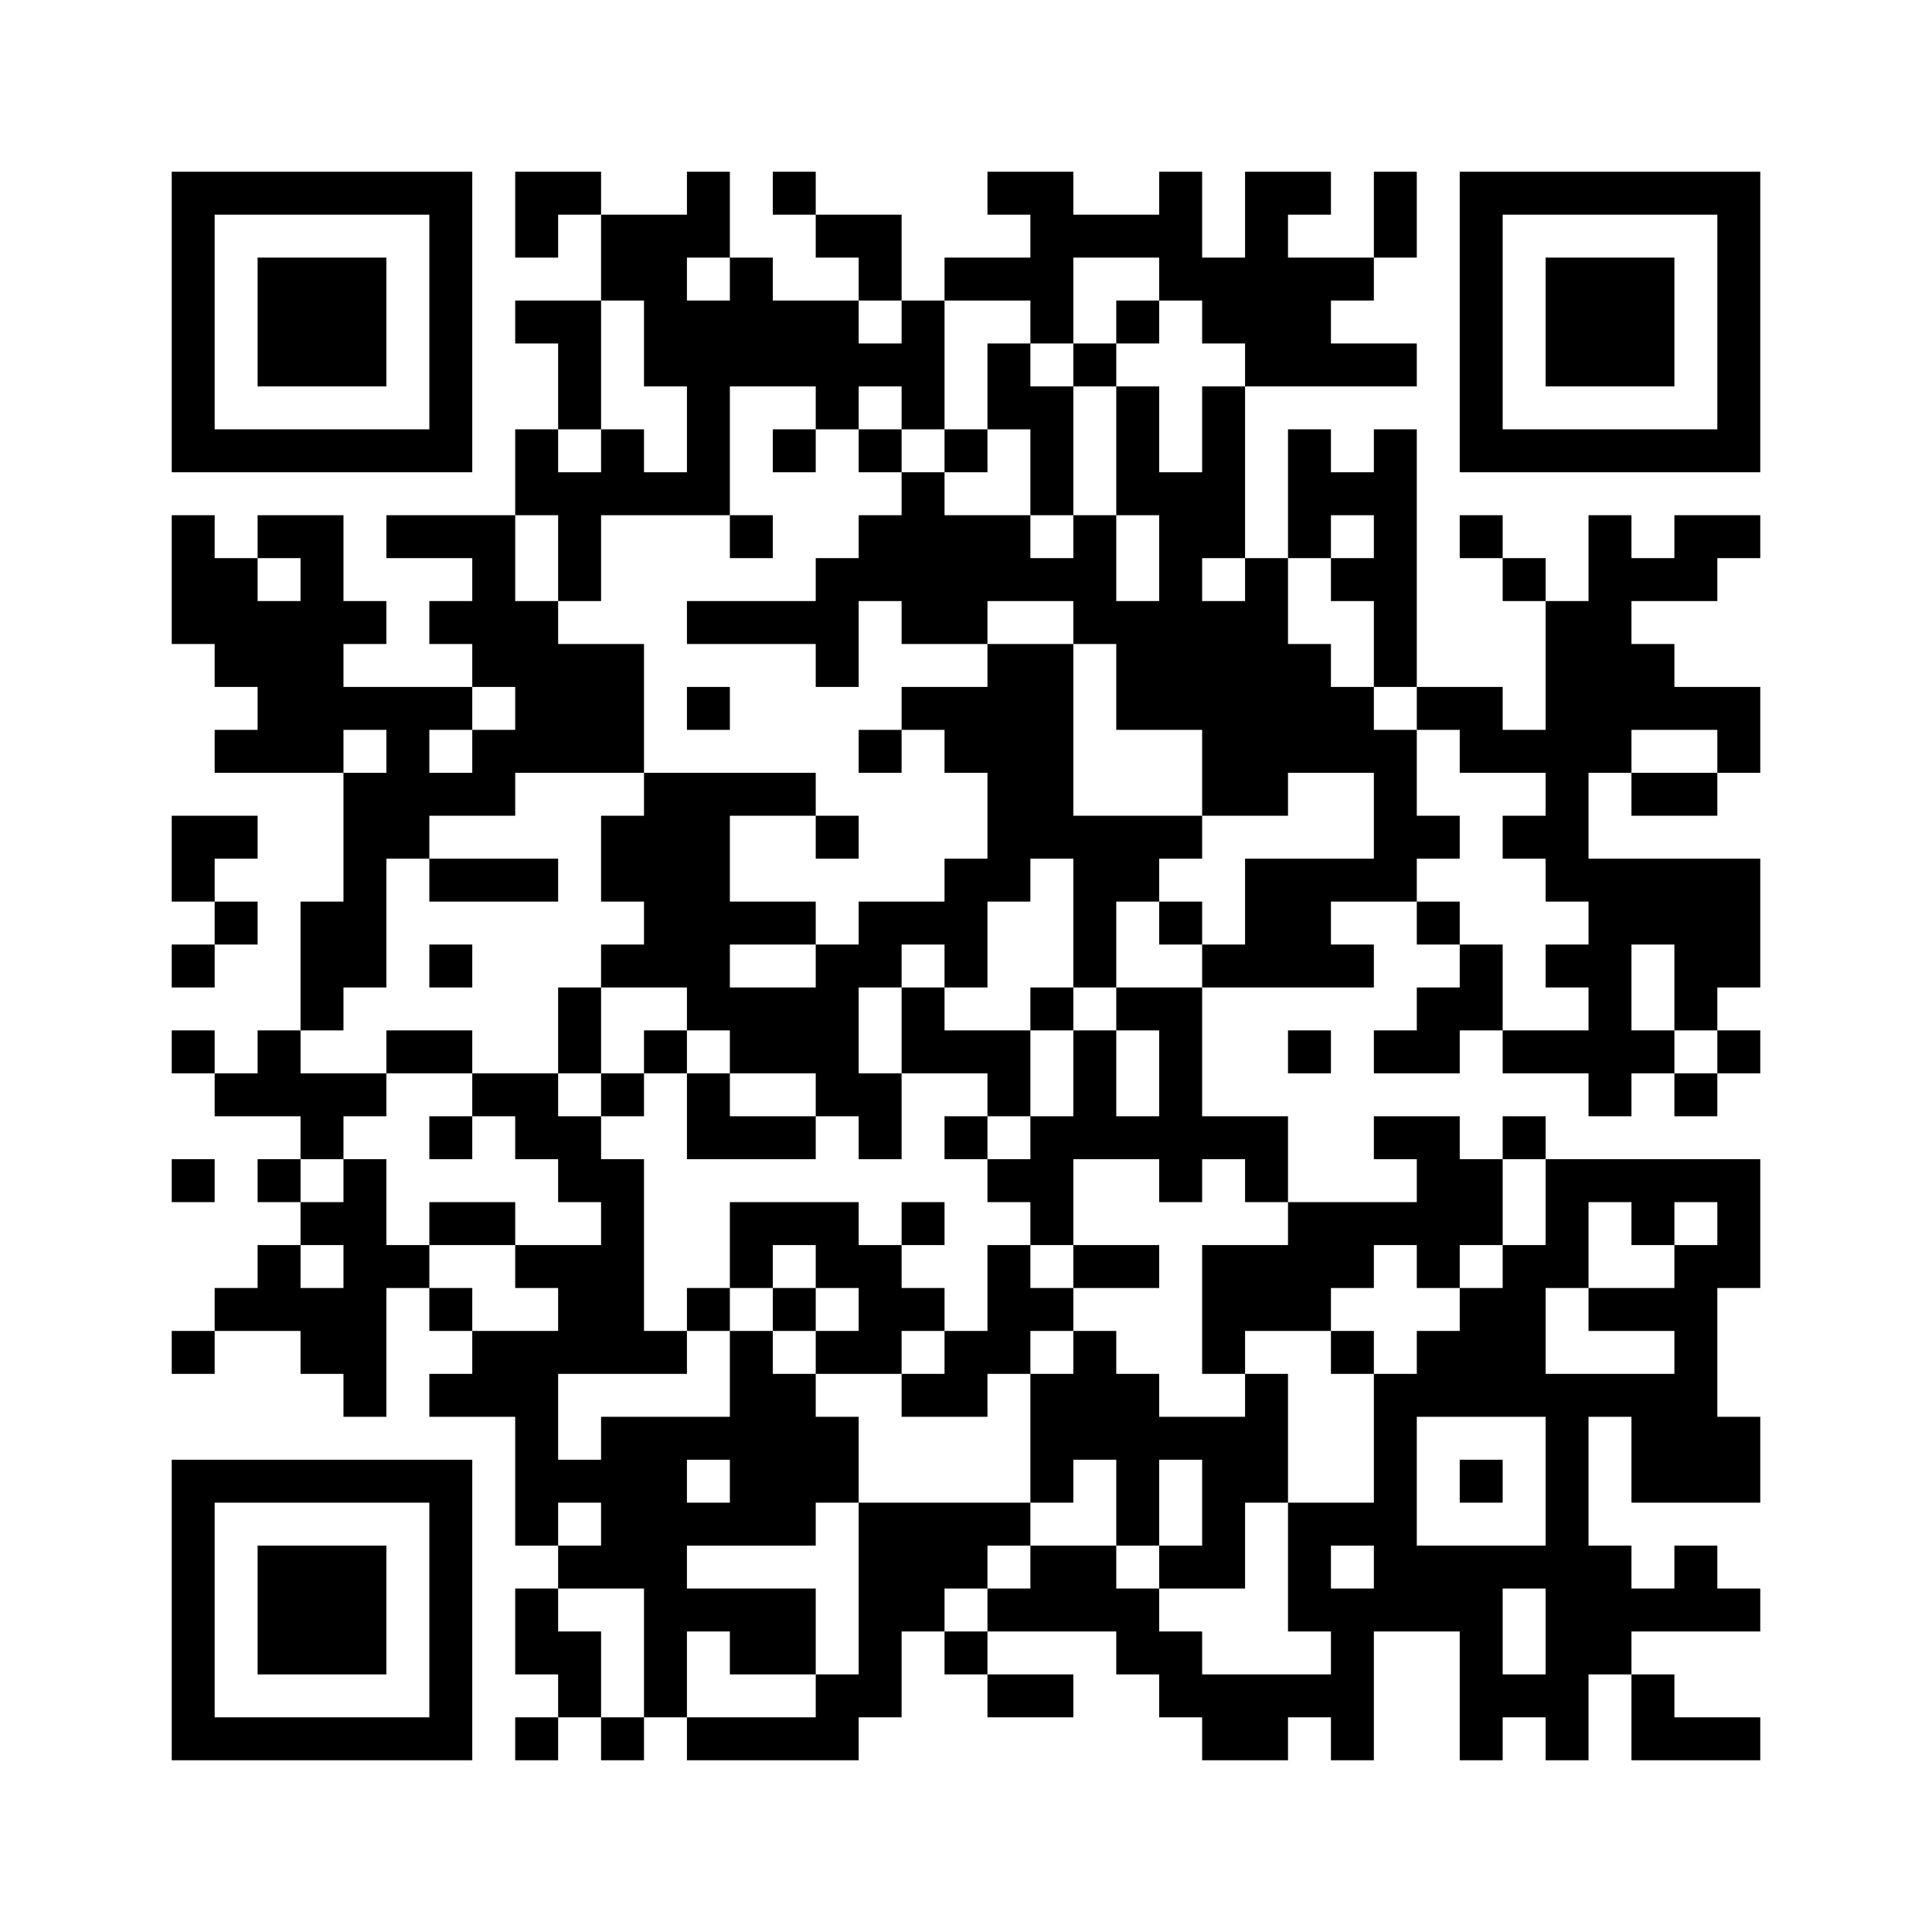
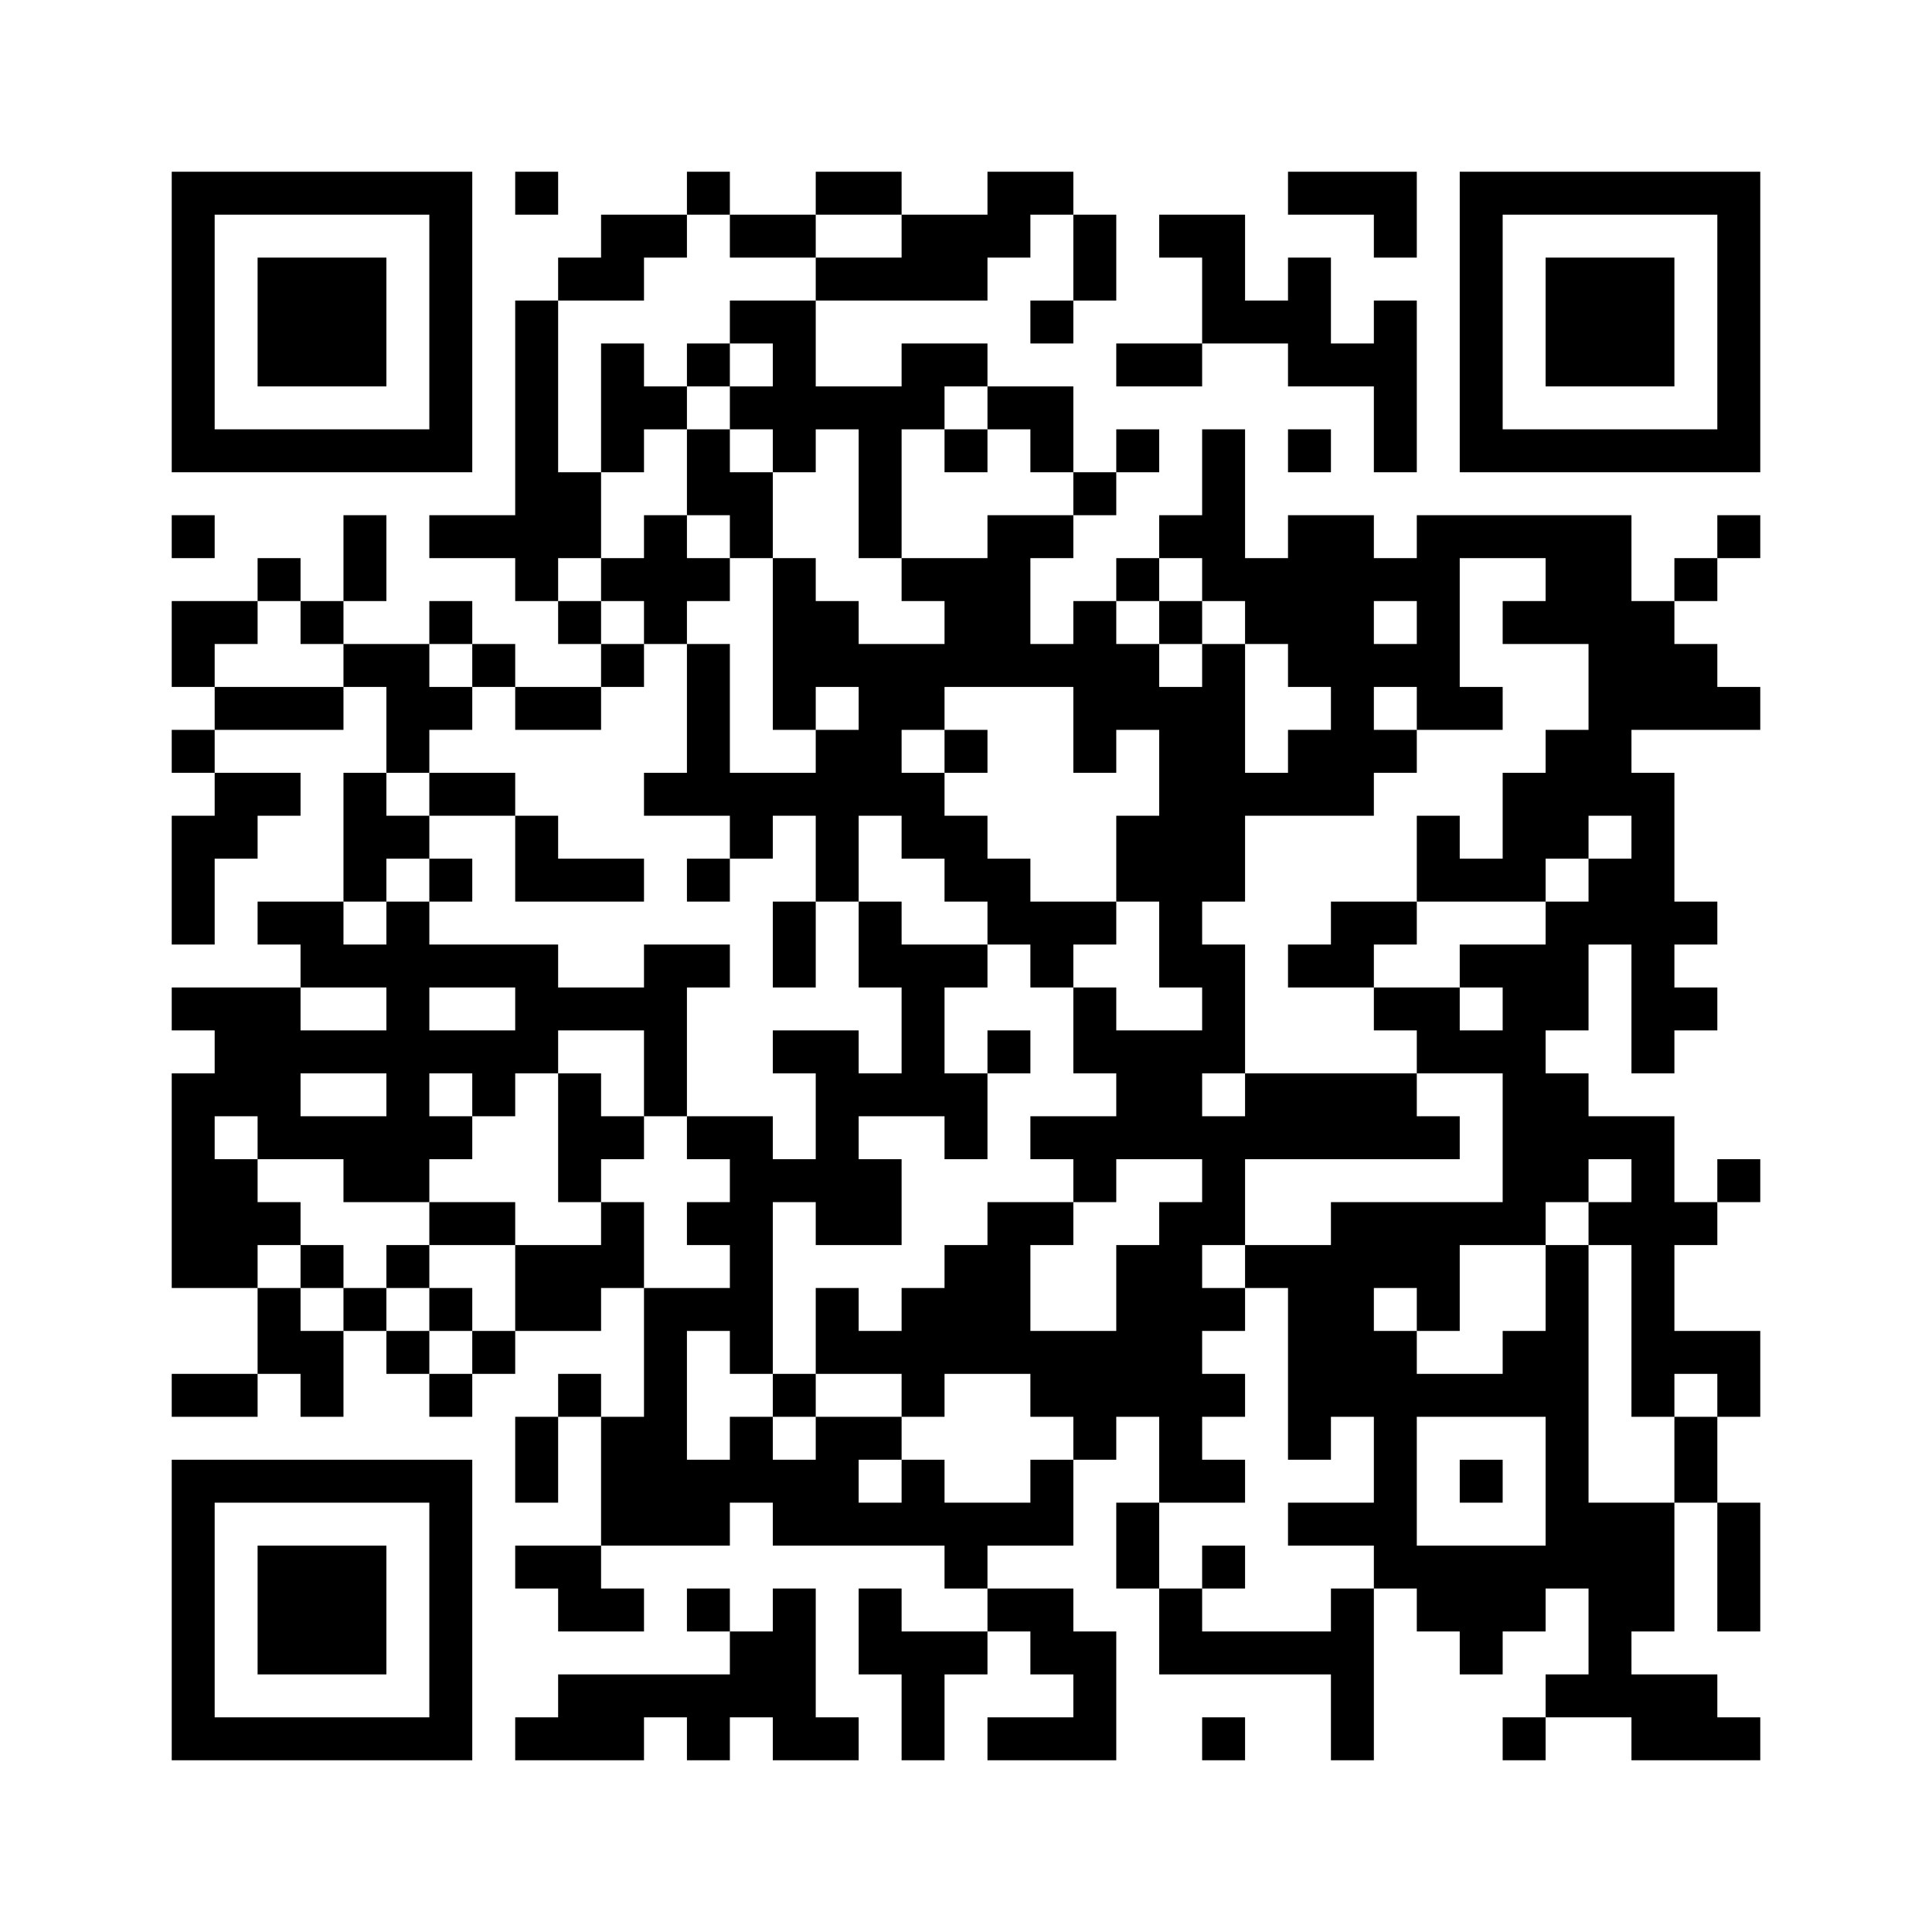
<svg xmlns="http://www.w3.org/2000/svg" width="45mm" height="45mm" version="1.1" viewBox="0 0 45 45">
-   <path d="M4,4H5V5H4zM5,4H6V5H5zM6,4H7V5H6zM7,4H8V5H7zM8,4H9V5H8zM9,4H10V5H9zM10,4H11V5H10zM12,4H13V5H12zM13,4H14V5H13zM16,4H17V5H16zM18,4H19V5H18zM23,4H24V5H23zM24,4H25V5H24zM27,4H28V5H27zM29,4H30V5H29zM30,4H31V5H30zM32,4H33V5H32zM34,4H35V5H34zM35,4H36V5H35zM36,4H37V5H36zM37,4H38V5H37zM38,4H39V5H38zM39,4H40V5H39zM40,4H41V5H40zM4,5H5V6H4zM10,5H11V6H10zM12,5H13V6H12zM14,5H15V6H14zM15,5H16V6H15zM16,5H17V6H16zM19,5H20V6H19zM20,5H21V6H20zM24,5H25V6H24zM25,5H26V6H25zM26,5H27V6H26zM27,5H28V6H27zM29,5H30V6H29zM32,5H33V6H32zM34,5H35V6H34zM40,5H41V6H40zM4,6H5V7H4zM6,6H7V7H6zM7,6H8V7H7zM8,6H9V7H8zM10,6H11V7H10zM14,6H15V7H14zM15,6H16V7H15zM17,6H18V7H17zM20,6H21V7H20zM22,6H23V7H22zM23,6H24V7H23zM24,6H25V7H24zM27,6H28V7H27zM28,6H29V7H28zM29,6H30V7H29zM30,6H31V7H30zM31,6H32V7H31zM34,6H35V7H34zM36,6H37V7H36zM37,6H38V7H37zM38,6H39V7H38zM40,6H41V7H40zM4,7H5V8H4zM6,7H7V8H6zM7,7H8V8H7zM8,7H9V8H8zM10,7H11V8H10zM12,7H13V8H12zM13,7H14V8H13zM15,7H16V8H15zM16,7H17V8H16zM17,7H18V8H17zM18,7H19V8H18zM19,7H20V8H19zM21,7H22V8H21zM24,7H25V8H24zM26,7H27V8H26zM28,7H29V8H28zM29,7H30V8H29zM30,7H31V8H30zM34,7H35V8H34zM36,7H37V8H36zM37,7H38V8H37zM38,7H39V8H38zM40,7H41V8H40zM4,8H5V9H4zM6,8H7V9H6zM7,8H8V9H7zM8,8H9V9H8zM10,8H11V9H10zM13,8H14V9H13zM15,8H16V9H15zM16,8H17V9H16zM17,8H18V9H17zM18,8H19V9H18zM19,8H20V9H19zM20,8H21V9H20zM21,8H22V9H21zM23,8H24V9H23zM25,8H26V9H25zM29,8H30V9H29zM30,8H31V9H30zM31,8H32V9H31zM32,8H33V9H32zM34,8H35V9H34zM36,8H37V9H36zM37,8H38V9H37zM38,8H39V9H38zM40,8H41V9H40zM4,9H5V10H4zM10,9H11V10H10zM13,9H14V10H13zM16,9H17V10H16zM19,9H20V10H19zM21,9H22V10H21zM23,9H24V10H23zM24,9H25V10H24zM26,9H27V10H26zM28,9H29V10H28zM34,9H35V10H34zM40,9H41V10H40zM4,10H5V11H4zM5,10H6V11H5zM6,10H7V11H6zM7,10H8V11H7zM8,10H9V11H8zM9,10H10V11H9zM10,10H11V11H10zM12,10H13V11H12zM14,10H15V11H14zM16,10H17V11H16zM18,10H19V11H18zM20,10H21V11H20zM22,10H23V11H22zM24,10H25V11H24zM26,10H27V11H26zM28,10H29V11H28zM30,10H31V11H30zM32,10H33V11H32zM34,10H35V11H34zM35,10H36V11H35zM36,10H37V11H36zM37,10H38V11H37zM38,10H39V11H38zM39,10H40V11H39zM40,10H41V11H40zM12,11H13V12H12zM13,11H14V12H13zM14,11H15V12H14zM15,11H16V12H15zM16,11H17V12H16zM21,11H22V12H21zM24,11H25V12H24zM26,11H27V12H26zM27,11H28V12H27zM28,11H29V12H28zM30,11H31V12H30zM31,11H32V12H31zM32,11H33V12H32zM4,12H5V13H4zM6,12H7V13H6zM7,12H8V13H7zM9,12H10V13H9zM10,12H11V13H10zM11,12H12V13H11zM13,12H14V13H13zM17,12H18V13H17zM20,12H21V13H20zM21,12H22V13H21zM22,12H23V13H22zM23,12H24V13H23zM25,12H26V13H25zM27,12H28V13H27zM28,12H29V13H28zM30,12H31V13H30zM32,12H33V13H32zM34,12H35V13H34zM37,12H38V13H37zM39,12H40V13H39zM40,12H41V13H40zM4,13H5V14H4zM5,13H6V14H5zM7,13H8V14H7zM11,13H12V14H11zM13,13H14V14H13zM19,13H20V14H19zM20,13H21V14H20zM21,13H22V14H21zM22,13H23V14H22zM23,13H24V14H23zM24,13H25V14H24zM25,13H26V14H25zM27,13H28V14H27zM29,13H30V14H29zM31,13H32V14H31zM32,13H33V14H32zM35,13H36V14H35zM37,13H38V14H37zM38,13H39V14H38zM39,13H40V14H39zM4,14H5V15H4zM5,14H6V15H5zM6,14H7V15H6zM7,14H8V15H7zM8,14H9V15H8zM10,14H11V15H10zM11,14H12V15H11zM12,14H13V15H12zM16,14H17V15H16zM17,14H18V15H17zM18,14H19V15H18zM19,14H20V15H19zM21,14H22V15H21zM22,14H23V15H22zM25,14H26V15H25zM26,14H27V15H26zM27,14H28V15H27zM28,14H29V15H28zM29,14H30V15H29zM32,14H33V15H32zM36,14H37V15H36zM37,14H38V15H37zM5,15H6V16H5zM6,15H7V16H6zM7,15H8V16H7zM11,15H12V16H11zM12,15H13V16H12zM13,15H14V16H13zM14,15H15V16H14zM19,15H20V16H19zM23,15H24V16H23zM24,15H25V16H24zM26,15H27V16H26zM27,15H28V16H27zM28,15H29V16H28zM29,15H30V16H29zM30,15H31V16H30zM32,15H33V16H32zM36,15H37V16H36zM37,15H38V16H37zM38,15H39V16H38zM6,16H7V17H6zM7,16H8V17H7zM8,16H9V17H8zM9,16H10V17H9zM10,16H11V17H10zM12,16H13V17H12zM13,16H14V17H13zM14,16H15V17H14zM16,16H17V17H16zM21,16H22V17H21zM22,16H23V17H22zM23,16H24V17H23zM24,16H25V17H24zM26,16H27V17H26zM27,16H28V17H27zM28,16H29V17H28zM29,16H30V17H29zM30,16H31V17H30zM31,16H32V17H31zM33,16H34V17H33zM34,16H35V17H34zM36,16H37V17H36zM37,16H38V17H37zM38,16H39V17H38zM39,16H40V17H39zM40,16H41V17H40zM5,17H6V18H5zM6,17H7V18H6zM7,17H8V18H7zM9,17H10V18H9zM11,17H12V18H11zM12,17H13V18H12zM13,17H14V18H13zM14,17H15V18H14zM20,17H21V18H20zM22,17H23V18H22zM23,17H24V18H23zM24,17H25V18H24zM28,17H29V18H28zM29,17H30V18H29zM30,17H31V18H30zM31,17H32V18H31zM32,17H33V18H32zM34,17H35V18H34zM35,17H36V18H35zM36,17H37V18H36zM37,17H38V18H37zM40,17H41V18H40zM8,18H9V19H8zM9,18H10V19H9zM10,18H11V19H10zM11,18H12V19H11zM15,18H16V19H15zM16,18H17V19H16zM17,18H18V19H17zM18,18H19V19H18zM23,18H24V19H23zM24,18H25V19H24zM28,18H29V19H28zM29,18H30V19H29zM32,18H33V19H32zM36,18H37V19H36zM38,18H39V19H38zM39,18H40V19H39zM4,19H5V20H4zM5,19H6V20H5zM8,19H9V20H8zM9,19H10V20H9zM14,19H15V20H14zM15,19H16V20H15zM16,19H17V20H16zM19,19H20V20H19zM23,19H24V20H23zM24,19H25V20H24zM25,19H26V20H25zM26,19H27V20H26zM27,19H28V20H27zM32,19H33V20H32zM33,19H34V20H33zM35,19H36V20H35zM36,19H37V20H36zM4,20H5V21H4zM8,20H9V21H8zM10,20H11V21H10zM11,20H12V21H11zM12,20H13V21H12zM14,20H15V21H14zM15,20H16V21H15zM16,20H17V21H16zM22,20H23V21H22zM23,20H24V21H23zM25,20H26V21H25zM26,20H27V21H26zM29,20H30V21H29zM30,20H31V21H30zM31,20H32V21H31zM32,20H33V21H32zM36,20H37V21H36zM37,20H38V21H37zM38,20H39V21H38zM39,20H40V21H39zM40,20H41V21H40zM5,21H6V22H5zM7,21H8V22H7zM8,21H9V22H8zM15,21H16V22H15zM16,21H17V22H16zM17,21H18V22H17zM18,21H19V22H18zM20,21H21V22H20zM21,21H22V22H21zM22,21H23V22H22zM25,21H26V22H25zM27,21H28V22H27zM29,21H30V22H29zM30,21H31V22H30zM33,21H34V22H33zM37,21H38V22H37zM38,21H39V22H38zM39,21H40V22H39zM40,21H41V22H40zM4,22H5V23H4zM7,22H8V23H7zM8,22H9V23H8zM10,22H11V23H10zM14,22H15V23H14zM15,22H16V23H15zM16,22H17V23H16zM19,22H20V23H19zM20,22H21V23H20zM22,22H23V23H22zM25,22H26V23H25zM28,22H29V23H28zM29,22H30V23H29zM30,22H31V23H30zM31,22H32V23H31zM34,22H35V23H34zM36,22H37V23H36zM37,22H38V23H37zM39,22H40V23H39zM40,22H41V23H40zM7,23H8V24H7zM13,23H14V24H13zM16,23H17V24H16zM17,23H18V24H17zM18,23H19V24H18zM19,23H20V24H19zM21,23H22V24H21zM24,23H25V24H24zM26,23H27V24H26zM27,23H28V24H27zM33,23H34V24H33zM34,23H35V24H34zM37,23H38V24H37zM39,23H40V24H39zM4,24H5V25H4zM6,24H7V25H6zM9,24H10V25H9zM10,24H11V25H10zM13,24H14V25H13zM15,24H16V25H15zM17,24H18V25H17zM18,24H19V25H18zM19,24H20V25H19zM21,24H22V25H21zM22,24H23V25H22zM23,24H24V25H23zM25,24H26V25H25zM27,24H28V25H27zM30,24H31V25H30zM32,24H33V25H32zM33,24H34V25H33zM35,24H36V25H35zM36,24H37V25H36zM37,24H38V25H37zM38,24H39V25H38zM40,24H41V25H40zM5,25H6V26H5zM6,25H7V26H6zM7,25H8V26H7zM8,25H9V26H8zM11,25H12V26H11zM12,25H13V26H12zM14,25H15V26H14zM16,25H17V26H16zM19,25H20V26H19zM20,25H21V26H20zM23,25H24V26H23zM25,25H26V26H25zM27,25H28V26H27zM37,25H38V26H37zM39,25H40V26H39zM7,26H8V27H7zM10,26H11V27H10zM12,26H13V27H12zM13,26H14V27H13zM16,26H17V27H16zM17,26H18V27H17zM18,26H19V27H18zM20,26H21V27H20zM22,26H23V27H22zM24,26H25V27H24zM25,26H26V27H25zM26,26H27V27H26zM27,26H28V27H27zM28,26H29V27H28zM29,26H30V27H29zM32,26H33V27H32zM33,26H34V27H33zM35,26H36V27H35zM4,27H5V28H4zM6,27H7V28H6zM8,27H9V28H8zM13,27H14V28H13zM14,27H15V28H14zM23,27H24V28H23zM24,27H25V28H24zM27,27H28V28H27zM29,27H30V28H29zM33,27H34V28H33zM34,27H35V28H34zM36,27H37V28H36zM37,27H38V28H37zM38,27H39V28H38zM39,27H40V28H39zM40,27H41V28H40zM7,28H8V29H7zM8,28H9V29H8zM10,28H11V29H10zM11,28H12V29H11zM14,28H15V29H14zM17,28H18V29H17zM18,28H19V29H18zM19,28H20V29H19zM21,28H22V29H21zM24,28H25V29H24zM30,28H31V29H30zM31,28H32V29H31zM32,28H33V29H32zM33,28H34V29H33zM34,28H35V29H34zM36,28H37V29H36zM38,28H39V29H38zM40,28H41V29H40zM6,29H7V30H6zM8,29H9V30H8zM9,29H10V30H9zM12,29H13V30H12zM13,29H14V30H13zM14,29H15V30H14zM17,29H18V30H17zM19,29H20V30H19zM20,29H21V30H20zM23,29H24V30H23zM25,29H26V30H25zM26,29H27V30H26zM28,29H29V30H28zM29,29H30V30H29zM30,29H31V30H30zM31,29H32V30H31zM33,29H34V30H33zM35,29H36V30H35zM36,29H37V30H36zM39,29H40V30H39zM40,29H41V30H40zM5,30H6V31H5zM6,30H7V31H6zM7,30H8V31H7zM8,30H9V31H8zM10,30H11V31H10zM13,30H14V31H13zM14,30H15V31H14zM16,30H17V31H16zM18,30H19V31H18zM20,30H21V31H20zM21,30H22V31H21zM23,30H24V31H23zM24,30H25V31H24zM28,30H29V31H28zM29,30H30V31H29zM30,30H31V31H30zM34,30H35V31H34zM35,30H36V31H35zM37,30H38V31H37zM38,30H39V31H38zM39,30H40V31H39zM4,31H5V32H4zM7,31H8V32H7zM8,31H9V32H8zM11,31H12V32H11zM12,31H13V32H12zM13,31H14V32H13zM14,31H15V32H14zM15,31H16V32H15zM17,31H18V32H17zM19,31H20V32H19zM20,31H21V32H20zM22,31H23V32H22zM23,31H24V32H23zM25,31H26V32H25zM28,31H29V32H28zM31,31H32V32H31zM33,31H34V32H33zM34,31H35V32H34zM35,31H36V32H35zM39,31H40V32H39zM8,32H9V33H8zM10,32H11V33H10zM11,32H12V33H11zM12,32H13V33H12zM17,32H18V33H17zM18,32H19V33H18zM21,32H22V33H21zM22,32H23V33H22zM24,32H25V33H24zM25,32H26V33H25zM26,32H27V33H26zM29,32H30V33H29zM32,32H33V33H32zM33,32H34V33H33zM34,32H35V33H34zM35,32H36V33H35zM36,32H37V33H36zM37,32H38V33H37zM38,32H39V33H38zM39,32H40V33H39zM12,33H13V34H12zM14,33H15V34H14zM15,33H16V34H15zM16,33H17V34H16zM17,33H18V34H17zM18,33H19V34H18zM19,33H20V34H19zM24,33H25V34H24zM25,33H26V34H25zM26,33H27V34H26zM27,33H28V34H27zM28,33H29V34H28zM29,33H30V34H29zM32,33H33V34H32zM36,33H37V34H36zM38,33H39V34H38zM39,33H40V34H39zM40,33H41V34H40zM4,34H5V35H4zM5,34H6V35H5zM6,34H7V35H6zM7,34H8V35H7zM8,34H9V35H8zM9,34H10V35H9zM10,34H11V35H10zM12,34H13V35H12zM13,34H14V35H13zM14,34H15V35H14zM15,34H16V35H15zM17,34H18V35H17zM18,34H19V35H18zM19,34H20V35H19zM24,34H25V35H24zM26,34H27V35H26zM28,34H29V35H28zM29,34H30V35H29zM32,34H33V35H32zM34,34H35V35H34zM36,34H37V35H36zM38,34H39V35H38zM39,34H40V35H39zM40,34H41V35H40zM4,35H5V36H4zM10,35H11V36H10zM12,35H13V36H12zM14,35H15V36H14zM15,35H16V36H15zM16,35H17V36H16zM17,35H18V36H17zM18,35H19V36H18zM20,35H21V36H20zM21,35H22V36H21zM22,35H23V36H22zM23,35H24V36H23zM26,35H27V36H26zM28,35H29V36H28zM30,35H31V36H30zM31,35H32V36H31zM32,35H33V36H32zM36,35H37V36H36zM4,36H5V37H4zM6,36H7V37H6zM7,36H8V37H7zM8,36H9V37H8zM10,36H11V37H10zM13,36H14V37H13zM14,36H15V37H14zM15,36H16V37H15zM20,36H21V37H20zM21,36H22V37H21zM22,36H23V37H22zM24,36H25V37H24zM25,36H26V37H25zM27,36H28V37H27zM28,36H29V37H28zM30,36H31V37H30zM32,36H33V37H32zM33,36H34V37H33zM34,36H35V37H34zM35,36H36V37H35zM36,36H37V37H36zM37,36H38V37H37zM39,36H40V37H39zM4,37H5V38H4zM6,37H7V38H6zM7,37H8V38H7zM8,37H9V38H8zM10,37H11V38H10zM12,37H13V38H12zM15,37H16V38H15zM16,37H17V38H16zM17,37H18V38H17zM18,37H19V38H18zM20,37H21V38H20zM21,37H22V38H21zM23,37H24V38H23zM24,37H25V38H24zM25,37H26V38H25zM26,37H27V38H26zM30,37H31V38H30zM31,37H32V38H31zM32,37H33V38H32zM33,37H34V38H33zM34,37H35V38H34zM36,37H37V38H36zM37,37H38V38H37zM38,37H39V38H38zM39,37H40V38H39zM40,37H41V38H40zM4,38H5V39H4zM6,38H7V39H6zM7,38H8V39H7zM8,38H9V39H8zM10,38H11V39H10zM12,38H13V39H12zM13,38H14V39H13zM15,38H16V39H15zM17,38H18V39H17zM18,38H19V39H18zM20,38H21V39H20zM22,38H23V39H22zM26,38H27V39H26zM27,38H28V39H27zM31,38H32V39H31zM34,38H35V39H34zM36,38H37V39H36zM37,38H38V39H37zM4,39H5V40H4zM10,39H11V40H10zM13,39H14V40H13zM15,39H16V40H15zM19,39H20V40H19zM20,39H21V40H20zM23,39H24V40H23zM24,39H25V40H24zM27,39H28V40H27zM28,39H29V40H28zM29,39H30V40H29zM30,39H31V40H30zM31,39H32V40H31zM34,39H35V40H34zM35,39H36V40H35zM36,39H37V40H36zM38,39H39V40H38zM4,40H5V41H4zM5,40H6V41H5zM6,40H7V41H6zM7,40H8V41H7zM8,40H9V41H8zM9,40H10V41H9zM10,40H11V41H10zM12,40H13V41H12zM14,40H15V41H14zM16,40H17V41H16zM17,40H18V41H17zM18,40H19V41H18zM19,40H20V41H19zM28,40H29V41H28zM29,40H30V41H29zM31,40H32V41H31zM34,40H35V41H34zM36,40H37V41H36zM38,40H39V41H38zM39,40H40V41H39zM40,40H41V41H40z" id="qr-path" fill="#000000" fill-opacity="1" fill-rule="nonzero" stroke="none" />
+   <path d="M4,4H5V5H4zM5,4H6V5H5zM6,4H7V5H6zM7,4H8V5H7zM8,4H9V5H8zM9,4H10V5H9zM10,4H11V5H10zM12,4H13V5H12zM16,4H17V5H16zM19,4H20V5H19zM20,4H21V5H20zM23,4H24V5H23zM24,4H25V5H24zM30,4H31V5H30zM31,4H32V5H31zM32,4H33V5H32zM34,4H35V5H34zM35,4H36V5H35zM36,4H37V5H36zM37,4H38V5H37zM38,4H39V5H38zM39,4H40V5H39zM40,4H41V5H40zM4,5H5V6H4zM10,5H11V6H10zM14,5H15V6H14zM15,5H16V6H15zM17,5H18V6H17zM18,5H19V6H18zM21,5H22V6H21zM22,5H23V6H22zM23,5H24V6H23zM25,5H26V6H25zM27,5H28V6H27zM28,5H29V6H28zM32,5H33V6H32zM34,5H35V6H34zM40,5H41V6H40zM4,6H5V7H4zM6,6H7V7H6zM7,6H8V7H7zM8,6H9V7H8zM10,6H11V7H10zM13,6H14V7H13zM14,6H15V7H14zM19,6H20V7H19zM20,6H21V7H20zM21,6H22V7H21zM22,6H23V7H22zM25,6H26V7H25zM28,6H29V7H28zM30,6H31V7H30zM34,6H35V7H34zM36,6H37V7H36zM37,6H38V7H37zM38,6H39V7H38zM40,6H41V7H40zM4,7H5V8H4zM6,7H7V8H6zM7,7H8V8H7zM8,7H9V8H8zM10,7H11V8H10zM12,7H13V8H12zM17,7H18V8H17zM18,7H19V8H18zM24,7H25V8H24zM28,7H29V8H28zM29,7H30V8H29zM30,7H31V8H30zM32,7H33V8H32zM34,7H35V8H34zM36,7H37V8H36zM37,7H38V8H37zM38,7H39V8H38zM40,7H41V8H40zM4,8H5V9H4zM6,8H7V9H6zM7,8H8V9H7zM8,8H9V9H8zM10,8H11V9H10zM12,8H13V9H12zM14,8H15V9H14zM16,8H17V9H16zM18,8H19V9H18zM21,8H22V9H21zM22,8H23V9H22zM26,8H27V9H26zM27,8H28V9H27zM30,8H31V9H30zM31,8H32V9H31zM32,8H33V9H32zM34,8H35V9H34zM36,8H37V9H36zM37,8H38V9H37zM38,8H39V9H38zM40,8H41V9H40zM4,9H5V10H4zM10,9H11V10H10zM12,9H13V10H12zM14,9H15V10H14zM15,9H16V10H15zM17,9H18V10H17zM18,9H19V10H18zM19,9H20V10H19zM20,9H21V10H20zM21,9H22V10H21zM23,9H24V10H23zM24,9H25V10H24zM32,9H33V10H32zM34,9H35V10H34zM40,9H41V10H40zM4,10H5V11H4zM5,10H6V11H5zM6,10H7V11H6zM7,10H8V11H7zM8,10H9V11H8zM9,10H10V11H9zM10,10H11V11H10zM12,10H13V11H12zM14,10H15V11H14zM16,10H17V11H16zM18,10H19V11H18zM20,10H21V11H20zM22,10H23V11H22zM24,10H25V11H24zM26,10H27V11H26zM28,10H29V11H28zM30,10H31V11H30zM32,10H33V11H32zM34,10H35V11H34zM35,10H36V11H35zM36,10H37V11H36zM37,10H38V11H37zM38,10H39V11H38zM39,10H40V11H39zM40,10H41V11H40zM12,11H13V12H12zM13,11H14V12H13zM16,11H17V12H16zM17,11H18V12H17zM20,11H21V12H20zM25,11H26V12H25zM28,11H29V12H28zM4,12H5V13H4zM8,12H9V13H8zM10,12H11V13H10zM11,12H12V13H11zM12,12H13V13H12zM13,12H14V13H13zM15,12H16V13H15zM17,12H18V13H17zM20,12H21V13H20zM23,12H24V13H23zM24,12H25V13H24zM27,12H28V13H27zM28,12H29V13H28zM30,12H31V13H30zM31,12H32V13H31zM33,12H34V13H33zM34,12H35V13H34zM35,12H36V13H35zM36,12H37V13H36zM37,12H38V13H37zM40,12H41V13H40zM6,13H7V14H6zM8,13H9V14H8zM12,13H13V14H12zM14,13H15V14H14zM15,13H16V14H15zM16,13H17V14H16zM18,13H19V14H18zM21,13H22V14H21zM22,13H23V14H22zM23,13H24V14H23zM26,13H27V14H26zM28,13H29V14H28zM29,13H30V14H29zM30,13H31V14H30zM31,13H32V14H31zM32,13H33V14H32zM33,13H34V14H33zM36,13H37V14H36zM37,13H38V14H37zM39,13H40V14H39zM4,14H5V15H4zM5,14H6V15H5zM7,14H8V15H7zM10,14H11V15H10zM13,14H14V15H13zM15,14H16V15H15zM18,14H19V15H18zM19,14H20V15H19zM22,14H23V15H22zM23,14H24V15H23zM25,14H26V15H25zM27,14H28V15H27zM29,14H30V15H29zM30,14H31V15H30zM31,14H32V15H31zM33,14H34V15H33zM35,14H36V15H35zM36,14H37V15H36zM37,14H38V15H37zM38,14H39V15H38zM4,15H5V16H4zM8,15H9V16H8zM9,15H10V16H9zM11,15H12V16H11zM14,15H15V16H14zM16,15H17V16H16zM18,15H19V16H18zM19,15H20V16H19zM20,15H21V16H20zM21,15H22V16H21zM22,15H23V16H22zM23,15H24V16H23zM24,15H25V16H24zM25,15H26V16H25zM26,15H27V16H26zM28,15H29V16H28zM30,15H31V16H30zM31,15H32V16H31zM32,15H33V16H32zM33,15H34V16H33zM37,15H38V16H37zM38,15H39V16H38zM39,15H40V16H39zM5,16H6V17H5zM6,16H7V17H6zM7,16H8V17H7zM9,16H10V17H9zM10,16H11V17H10zM12,16H13V17H12zM13,16H14V17H13zM16,16H17V17H16zM18,16H19V17H18zM20,16H21V17H20zM21,16H22V17H21zM25,16H26V17H25zM26,16H27V17H26zM27,16H28V17H27zM28,16H29V17H28zM31,16H32V17H31zM33,16H34V17H33zM34,16H35V17H34zM37,16H38V17H37zM38,16H39V17H38zM39,16H40V17H39zM40,16H41V17H40zM4,17H5V18H4zM9,17H10V18H9zM16,17H17V18H16zM19,17H20V18H19zM20,17H21V18H20zM22,17H23V18H22zM25,17H26V18H25zM27,17H28V18H27zM28,17H29V18H28zM30,17H31V18H30zM31,17H32V18H31zM32,17H33V18H32zM36,17H37V18H36zM37,17H38V18H37zM5,18H6V19H5zM6,18H7V19H6zM8,18H9V19H8zM10,18H11V19H10zM11,18H12V19H11zM15,18H16V19H15zM16,18H17V19H16zM17,18H18V19H17zM18,18H19V19H18zM19,18H20V19H19zM20,18H21V19H20zM21,18H22V19H21zM27,18H28V19H27zM28,18H29V19H28zM29,18H30V19H29zM30,18H31V19H30zM31,18H32V19H31zM35,18H36V19H35zM36,18H37V19H36zM37,18H38V19H37zM38,18H39V19H38zM4,19H5V20H4zM5,19H6V20H5zM8,19H9V20H8zM9,19H10V20H9zM12,19H13V20H12zM17,19H18V20H17zM19,19H20V20H19zM21,19H22V20H21zM22,19H23V20H22zM26,19H27V20H26zM27,19H28V20H27zM28,19H29V20H28zM33,19H34V20H33zM35,19H36V20H35zM36,19H37V20H36zM38,19H39V20H38zM4,20H5V21H4zM8,20H9V21H8zM10,20H11V21H10zM12,20H13V21H12zM13,20H14V21H13zM14,20H15V21H14zM16,20H17V21H16zM19,20H20V21H19zM22,20H23V21H22zM23,20H24V21H23zM26,20H27V21H26zM27,20H28V21H27zM28,20H29V21H28zM33,20H34V21H33zM34,20H35V21H34zM35,20H36V21H35zM37,20H38V21H37zM38,20H39V21H38zM4,21H5V22H4zM6,21H7V22H6zM7,21H8V22H7zM9,21H10V22H9zM18,21H19V22H18zM20,21H21V22H20zM23,21H24V22H23zM24,21H25V22H24zM25,21H26V22H25zM27,21H28V22H27zM31,21H32V22H31zM32,21H33V22H32zM36,21H37V22H36zM37,21H38V22H37zM38,21H39V22H38zM39,21H40V22H39zM7,22H8V23H7zM8,22H9V23H8zM9,22H10V23H9zM10,22H11V23H10zM11,22H12V23H11zM12,22H13V23H12zM15,22H16V23H15zM16,22H17V23H16zM18,22H19V23H18zM20,22H21V23H20zM21,22H22V23H21zM22,22H23V23H22zM24,22H25V23H24zM27,22H28V23H27zM28,22H29V23H28zM30,22H31V23H30zM31,22H32V23H31zM34,22H35V23H34zM35,22H36V23H35zM36,22H37V23H36zM38,22H39V23H38zM4,23H5V24H4zM5,23H6V24H5zM6,23H7V24H6zM9,23H10V24H9zM12,23H13V24H12zM13,23H14V24H13zM14,23H15V24H14zM15,23H16V24H15zM21,23H22V24H21zM25,23H26V24H25zM28,23H29V24H28zM32,23H33V24H32zM33,23H34V24H33zM35,23H36V24H35zM36,23H37V24H36zM38,23H39V24H38zM39,23H40V24H39zM5,24H6V25H5zM6,24H7V25H6zM7,24H8V25H7zM8,24H9V25H8zM9,24H10V25H9zM10,24H11V25H10zM11,24H12V25H11zM12,24H13V25H12zM15,24H16V25H15zM18,24H19V25H18zM19,24H20V25H19zM21,24H22V25H21zM23,24H24V25H23zM25,24H26V25H25zM26,24H27V25H26zM27,24H28V25H27zM28,24H29V25H28zM33,24H34V25H33zM34,24H35V25H34zM35,24H36V25H35zM38,24H39V25H38zM4,25H5V26H4zM5,25H6V26H5zM6,25H7V26H6zM9,25H10V26H9zM11,25H12V26H11zM13,25H14V26H13zM15,25H16V26H15zM19,25H20V26H19zM20,25H21V26H20zM21,25H22V26H21zM22,25H23V26H22zM26,25H27V26H26zM27,25H28V26H27zM29,25H30V26H29zM30,25H31V26H30zM31,25H32V26H31zM32,25H33V26H32zM35,25H36V26H35zM36,25H37V26H36zM4,26H5V27H4zM6,26H7V27H6zM7,26H8V27H7zM8,26H9V27H8zM9,26H10V27H9zM10,26H11V27H10zM13,26H14V27H13zM14,26H15V27H14zM16,26H17V27H16zM17,26H18V27H17zM19,26H20V27H19zM22,26H23V27H22zM24,26H25V27H24zM25,26H26V27H25zM26,26H27V27H26zM27,26H28V27H27zM28,26H29V27H28zM29,26H30V27H29zM30,26H31V27H30zM31,26H32V27H31zM32,26H33V27H32zM33,26H34V27H33zM35,26H36V27H35zM36,26H37V27H36zM37,26H38V27H37zM38,26H39V27H38zM4,27H5V28H4zM5,27H6V28H5zM8,27H9V28H8zM9,27H10V28H9zM13,27H14V28H13zM17,27H18V28H17zM18,27H19V28H18zM19,27H20V28H19zM20,27H21V28H20zM25,27H26V28H25zM28,27H29V28H28zM35,27H36V28H35zM36,27H37V28H36zM38,27H39V28H38zM40,27H41V28H40zM4,28H5V29H4zM5,28H6V29H5zM6,28H7V29H6zM10,28H11V29H10zM11,28H12V29H11zM14,28H15V29H14zM16,28H17V29H16zM17,28H18V29H17zM19,28H20V29H19zM20,28H21V29H20zM23,28H24V29H23zM24,28H25V29H24zM27,28H28V29H27zM28,28H29V29H28zM31,28H32V29H31zM32,28H33V29H32zM33,28H34V29H33zM34,28H35V29H34zM35,28H36V29H35zM37,28H38V29H37zM38,28H39V29H38zM39,28H40V29H39zM4,29H5V30H4zM5,29H6V30H5zM7,29H8V30H7zM9,29H10V30H9zM12,29H13V30H12zM13,29H14V30H13zM14,29H15V30H14zM17,29H18V30H17zM22,29H23V30H22zM23,29H24V30H23zM26,29H27V30H26zM27,29H28V30H27zM29,29H30V30H29zM30,29H31V30H30zM31,29H32V30H31zM32,29H33V30H32zM33,29H34V30H33zM36,29H37V30H36zM38,29H39V30H38zM6,30H7V31H6zM8,30H9V31H8zM10,30H11V31H10zM12,30H13V31H12zM13,30H14V31H13zM15,30H16V31H15zM16,30H17V31H16zM17,30H18V31H17zM19,30H20V31H19zM21,30H22V31H21zM22,30H23V31H22zM23,30H24V31H23zM26,30H27V31H26zM27,30H28V31H27zM28,30H29V31H28zM30,30H31V31H30zM31,30H32V31H31zM33,30H34V31H33zM36,30H37V31H36zM38,30H39V31H38zM6,31H7V32H6zM7,31H8V32H7zM9,31H10V32H9zM11,31H12V32H11zM15,31H16V32H15zM17,31H18V32H17zM19,31H20V32H19zM20,31H21V32H20zM21,31H22V32H21zM22,31H23V32H22zM23,31H24V32H23zM24,31H25V32H24zM25,31H26V32H25zM26,31H27V32H26zM27,31H28V32H27zM30,31H31V32H30zM31,31H32V32H31zM32,31H33V32H32zM35,31H36V32H35zM36,31H37V32H36zM38,31H39V32H38zM39,31H40V32H39zM40,31H41V32H40zM4,32H5V33H4zM5,32H6V33H5zM7,32H8V33H7zM10,32H11V33H10zM13,32H14V33H13zM15,32H16V33H15zM18,32H19V33H18zM21,32H22V33H21zM24,32H25V33H24zM25,32H26V33H25zM26,32H27V33H26zM27,32H28V33H27zM28,32H29V33H28zM30,32H31V33H30zM31,32H32V33H31zM32,32H33V33H32zM33,32H34V33H33zM34,32H35V33H34zM35,32H36V33H35zM36,32H37V33H36zM38,32H39V33H38zM40,32H41V33H40zM12,33H13V34H12zM14,33H15V34H14zM15,33H16V34H15zM17,33H18V34H17zM19,33H20V34H19zM20,33H21V34H20zM25,33H26V34H25zM27,33H28V34H27zM30,33H31V34H30zM32,33H33V34H32zM36,33H37V34H36zM39,33H40V34H39zM4,34H5V35H4zM5,34H6V35H5zM6,34H7V35H6zM7,34H8V35H7zM8,34H9V35H8zM9,34H10V35H9zM10,34H11V35H10zM12,34H13V35H12zM14,34H15V35H14zM15,34H16V35H15zM16,34H17V35H16zM17,34H18V35H17zM18,34H19V35H18zM19,34H20V35H19zM21,34H22V35H21zM24,34H25V35H24zM27,34H28V35H27zM28,34H29V35H28zM32,34H33V35H32zM34,34H35V35H34zM36,34H37V35H36zM39,34H40V35H39zM4,35H5V36H4zM10,35H11V36H10zM14,35H15V36H14zM15,35H16V36H15zM16,35H17V36H16zM18,35H19V36H18zM19,35H20V36H19zM20,35H21V36H20zM21,35H22V36H21zM22,35H23V36H22zM23,35H24V36H23zM24,35H25V36H24zM26,35H27V36H26zM30,35H31V36H30zM31,35H32V36H31zM32,35H33V36H32zM36,35H37V36H36zM37,35H38V36H37zM38,35H39V36H38zM40,35H41V36H40zM4,36H5V37H4zM6,36H7V37H6zM7,36H8V37H7zM8,36H9V37H8zM10,36H11V37H10zM12,36H13V37H12zM13,36H14V37H13zM22,36H23V37H22zM26,36H27V37H26zM28,36H29V37H28zM32,36H33V37H32zM33,36H34V37H33zM34,36H35V37H34zM35,36H36V37H35zM36,36H37V37H36zM37,36H38V37H37zM38,36H39V37H38zM40,36H41V37H40zM4,37H5V38H4zM6,37H7V38H6zM7,37H8V38H7zM8,37H9V38H8zM10,37H11V38H10zM13,37H14V38H13zM14,37H15V38H14zM16,37H17V38H16zM18,37H19V38H18zM20,37H21V38H20zM23,37H24V38H23zM24,37H25V38H24zM27,37H28V38H27zM31,37H32V38H31zM33,37H34V38H33zM34,37H35V38H34zM35,37H36V38H35zM37,37H38V38H37zM38,37H39V38H38zM40,37H41V38H40zM4,38H5V39H4zM6,38H7V39H6zM7,38H8V39H7zM8,38H9V39H8zM10,38H11V39H10zM17,38H18V39H17zM18,38H19V39H18zM20,38H21V39H20zM21,38H22V39H21zM22,38H23V39H22zM24,38H25V39H24zM25,38H26V39H25zM27,38H28V39H27zM28,38H29V39H28zM29,38H30V39H29zM30,38H31V39H30zM31,38H32V39H31zM34,38H35V39H34zM37,38H38V39H37zM4,39H5V40H4zM10,39H11V40H10zM13,39H14V40H13zM14,39H15V40H14zM15,39H16V40H15zM16,39H17V40H16zM17,39H18V40H17zM18,39H19V40H18zM21,39H22V40H21zM25,39H26V40H25zM31,39H32V40H31zM36,39H37V40H36zM37,39H38V40H37zM38,39H39V40H38zM39,39H40V40H39zM4,40H5V41H4zM5,40H6V41H5zM6,40H7V41H6zM7,40H8V41H7zM8,40H9V41H8zM9,40H10V41H9zM10,40H11V41H10zM12,40H13V41H12zM13,40H14V41H13zM14,40H15V41H14zM16,40H17V41H16zM18,40H19V41H18zM19,40H20V41H19zM21,40H22V41H21zM23,40H24V41H23zM24,40H25V41H24zM25,40H26V41H25zM28,40H29V41H28zM31,40H32V41H31zM35,40H36V41H35zM38,40H39V41H38zM39,40H40V41H39zM40,40H41V41H40z" id="qr-path" fill="#000000" fill-opacity="1" fill-rule="nonzero" stroke="none" />
</svg>
